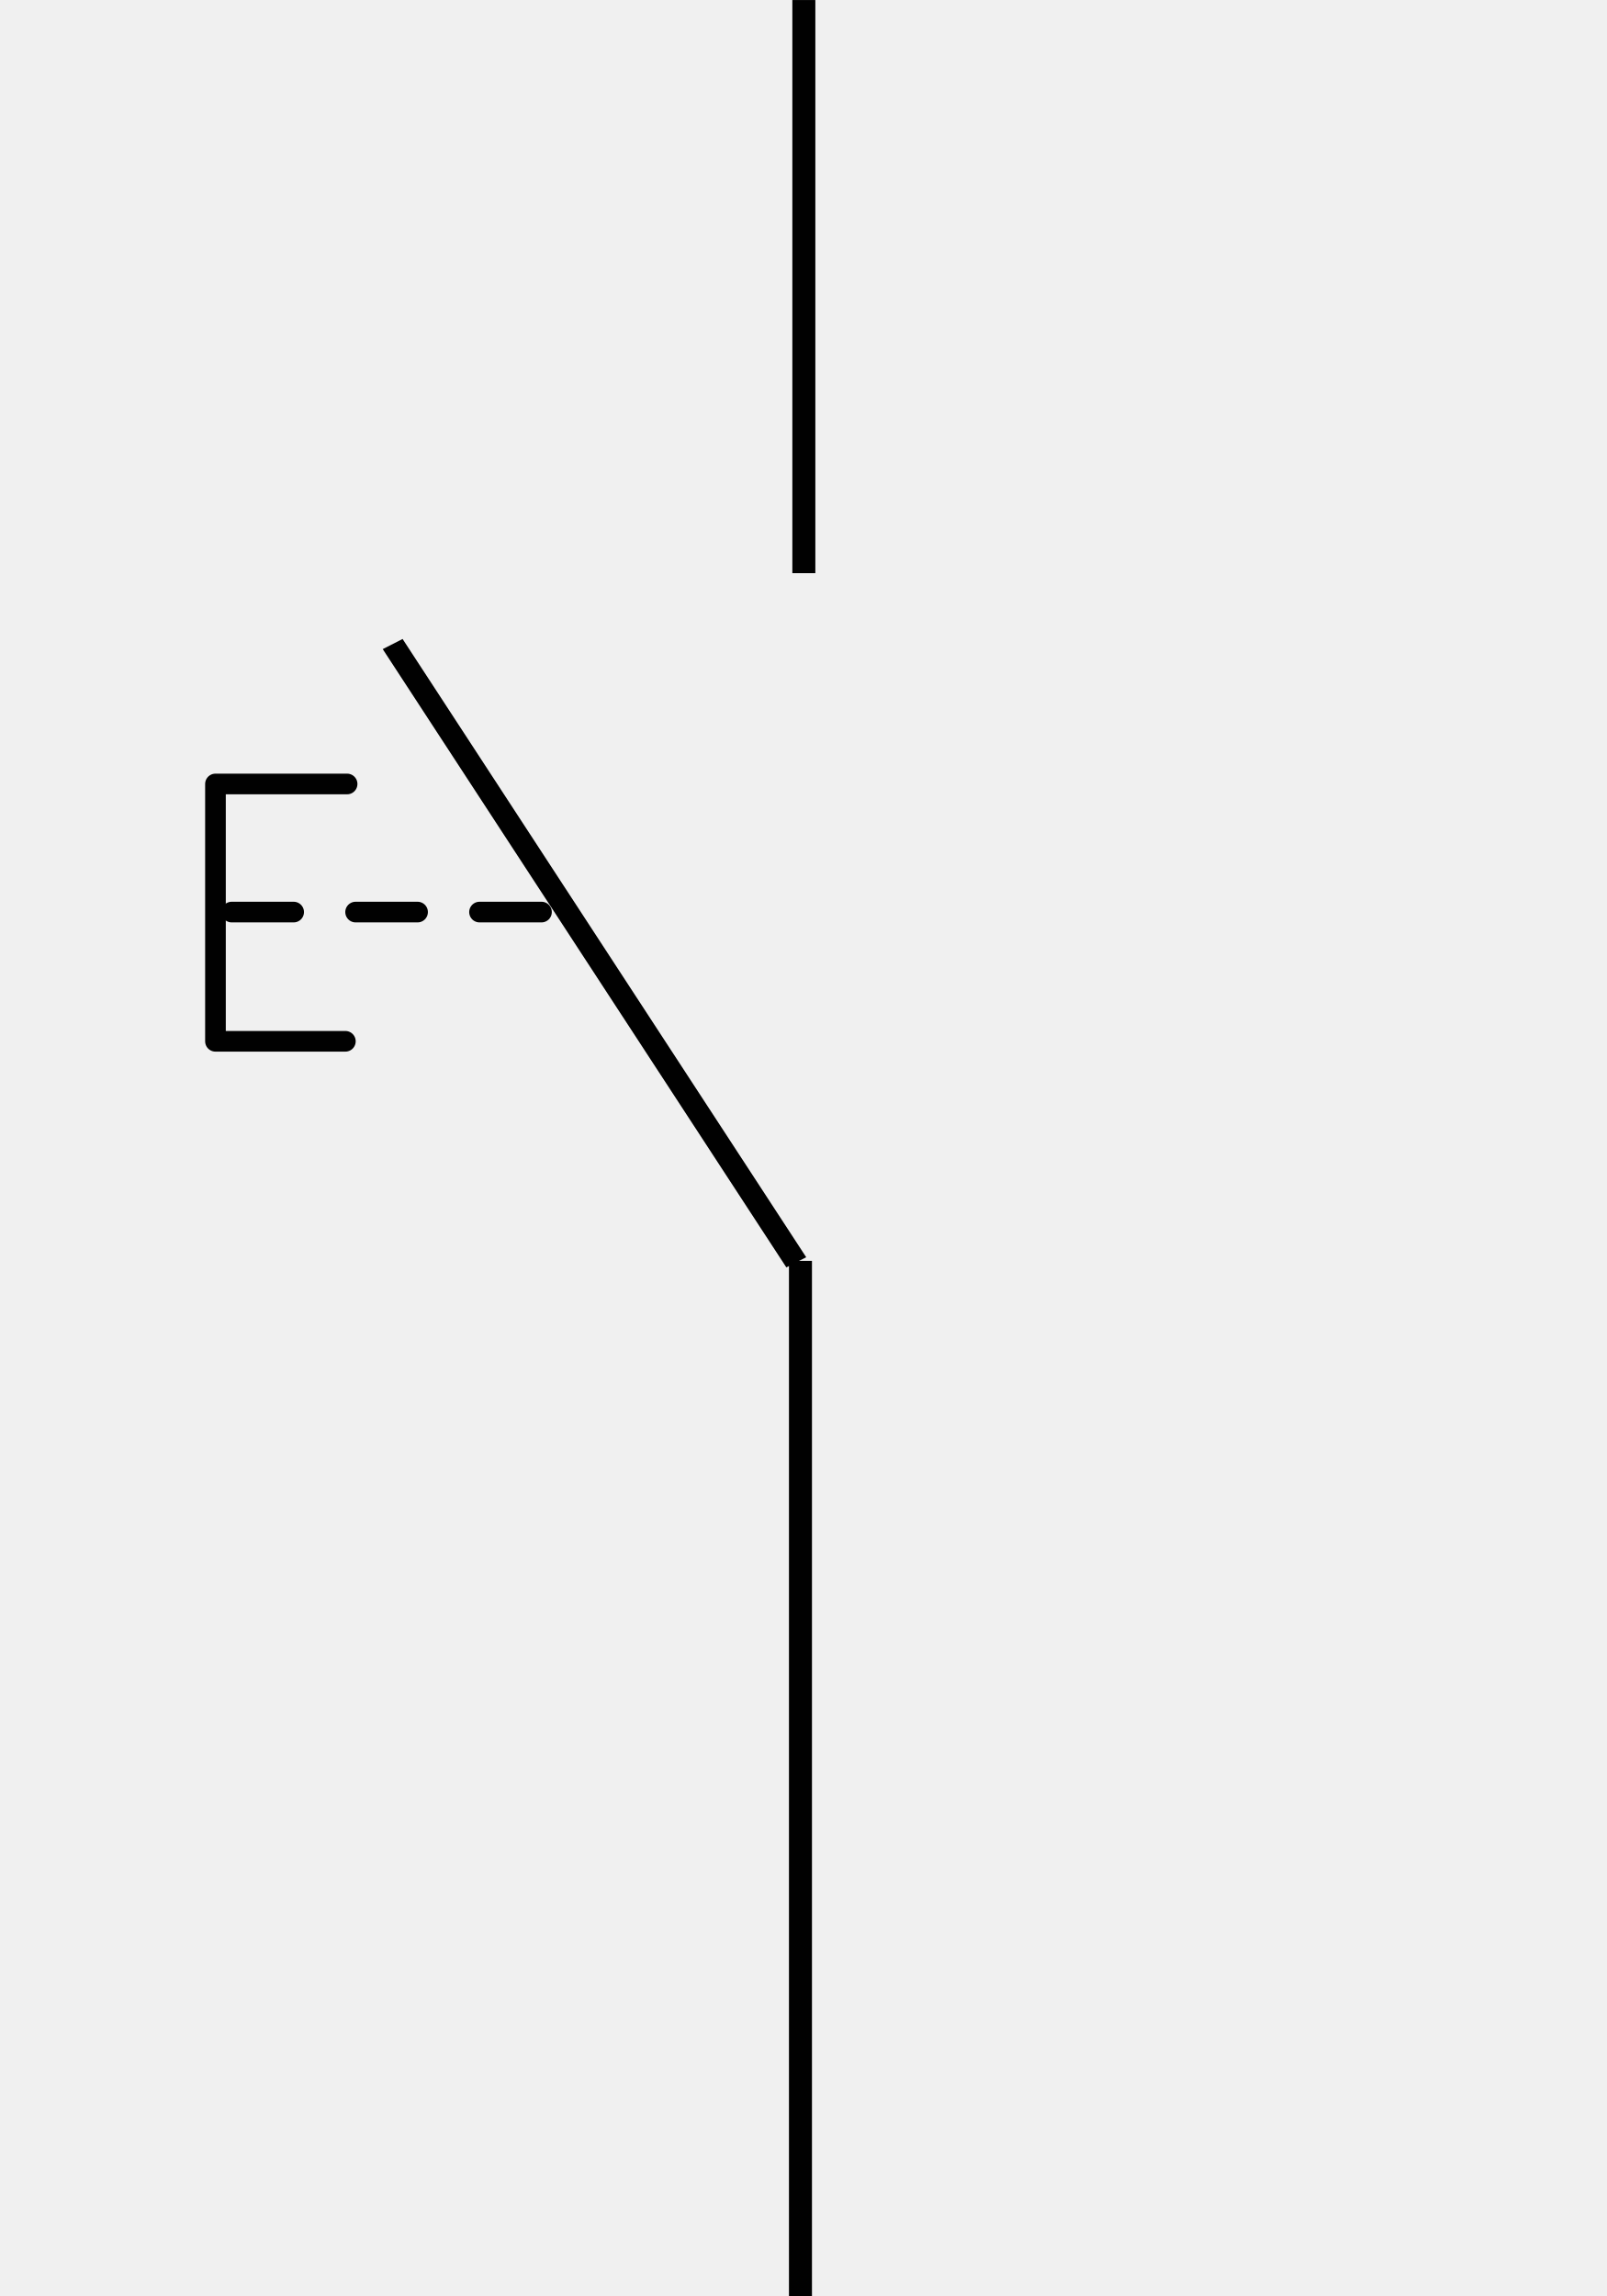
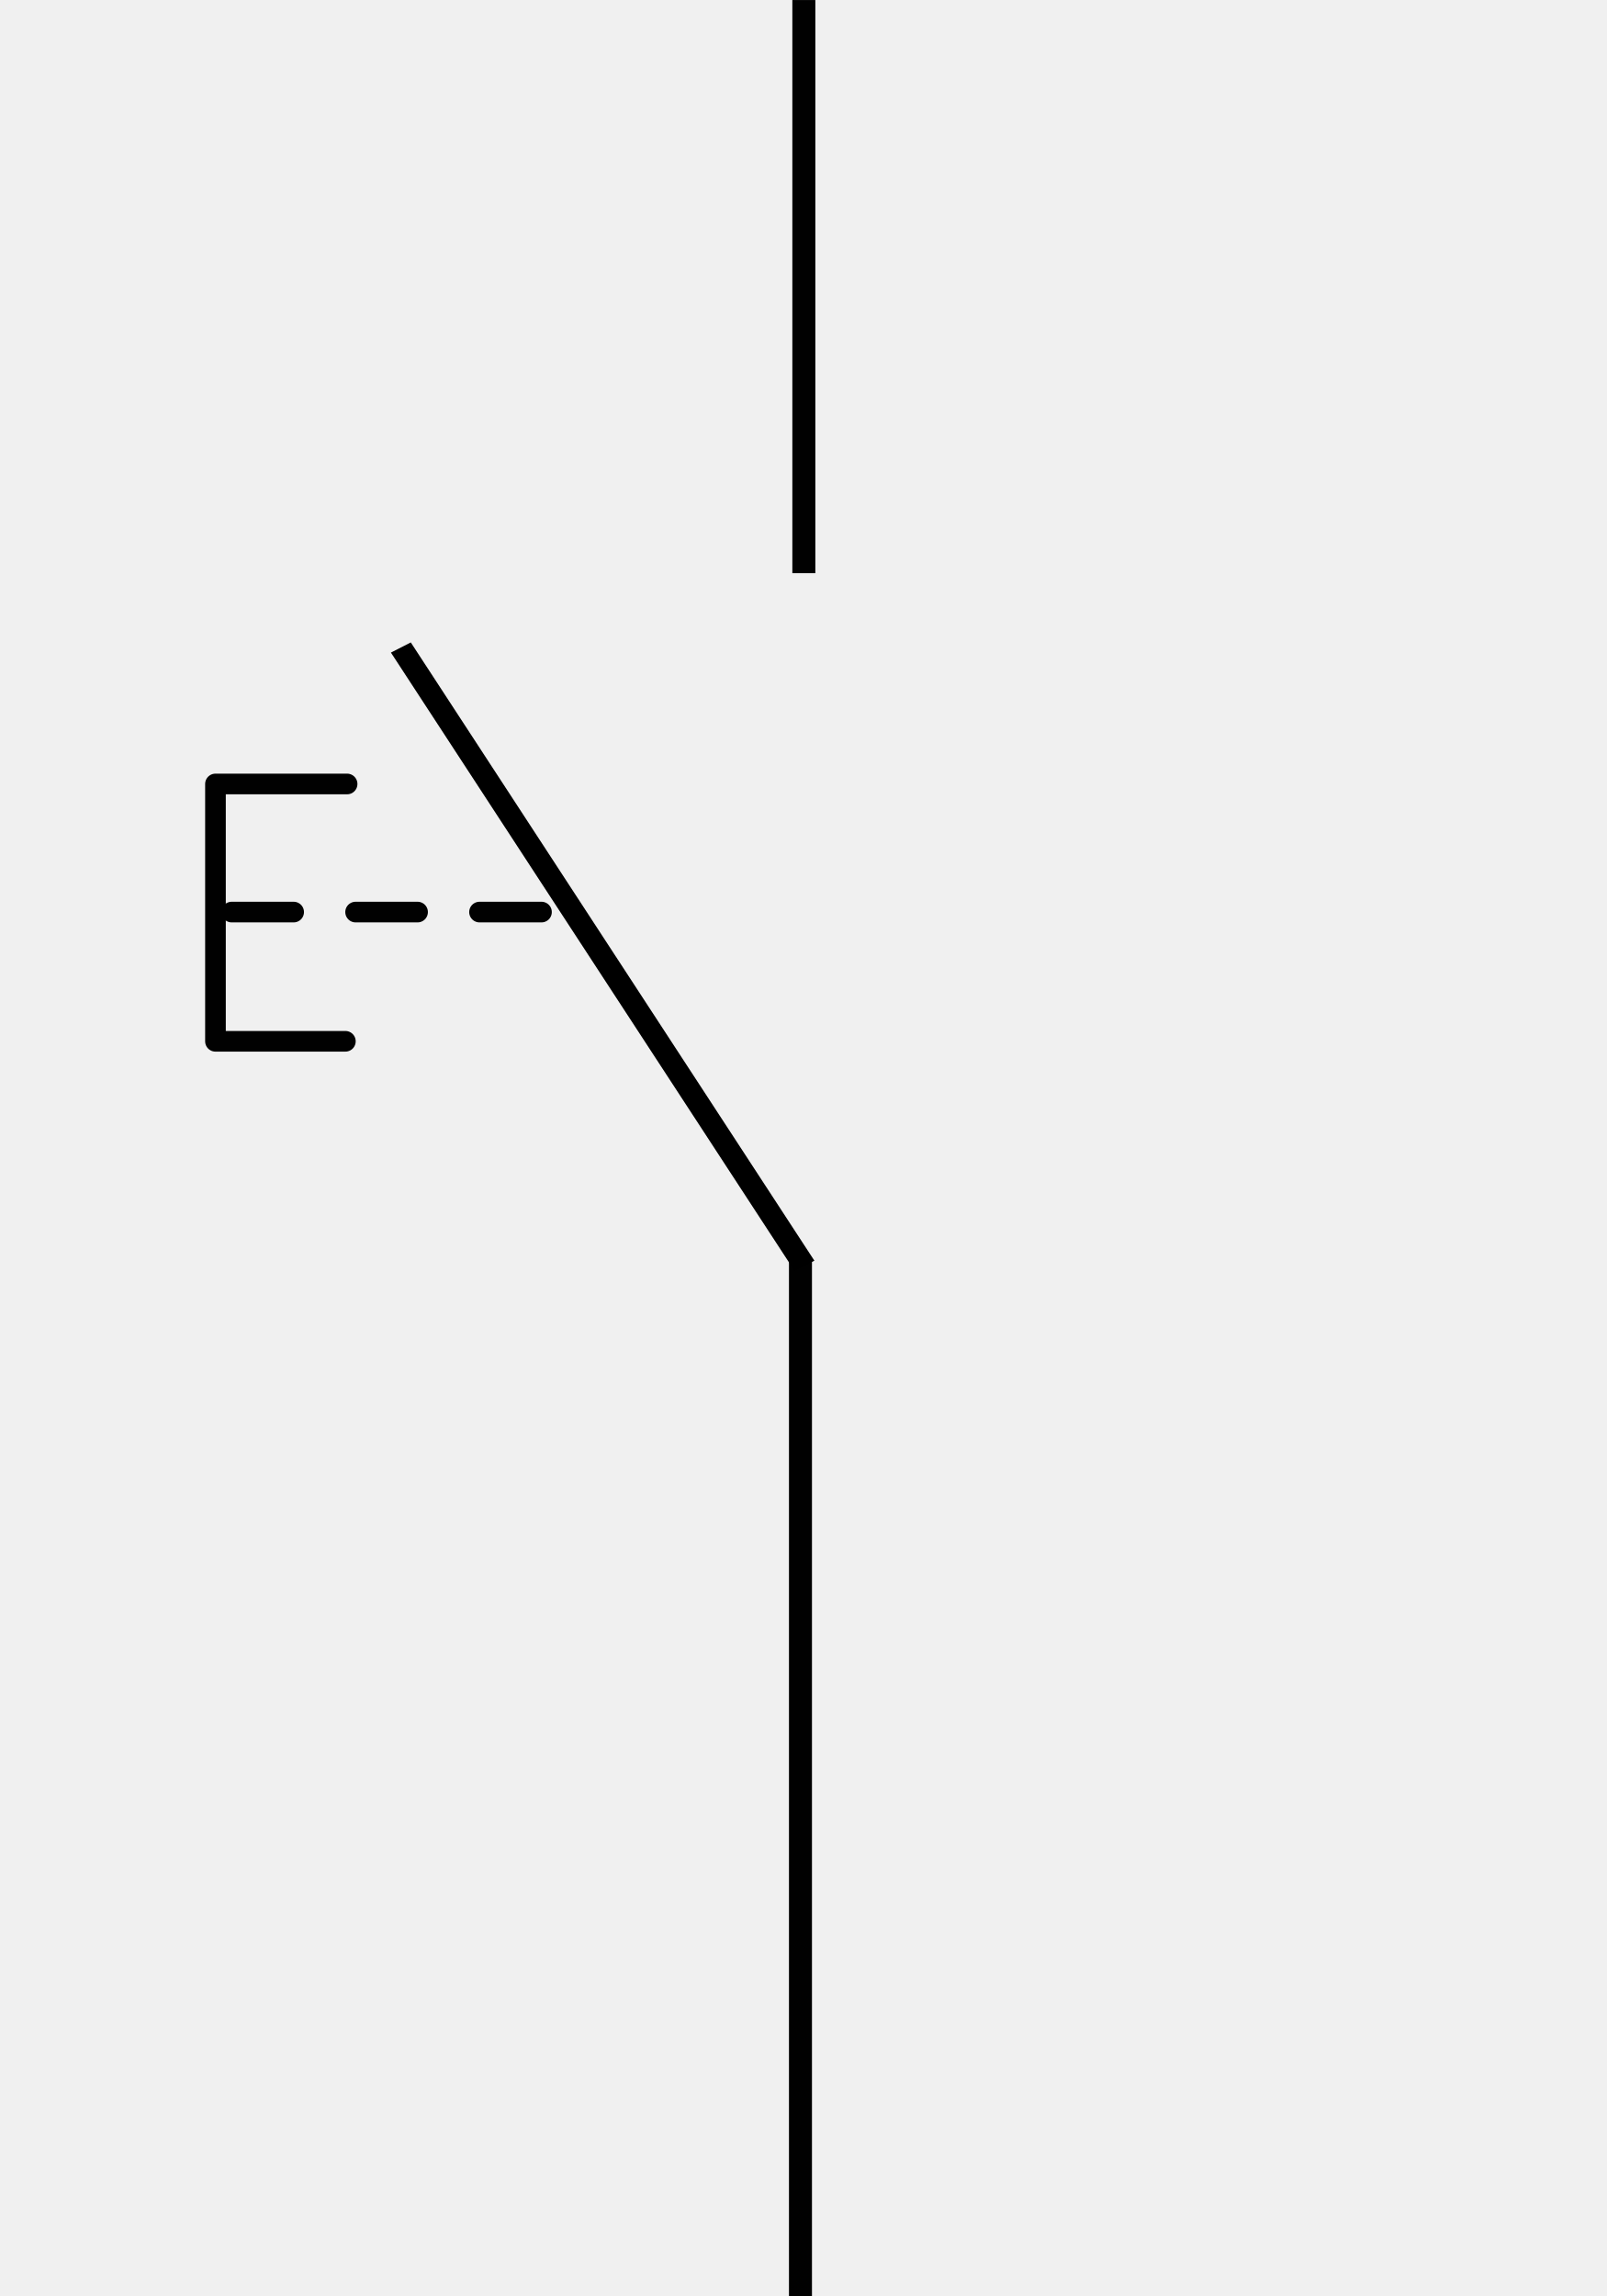
<svg xmlns="http://www.w3.org/2000/svg" width="700" height="1000" viewBox="0 0 18.519 26.455" version="1.1" id="svg5">
  <defs id="defs5" />
  <path style="fill:#010101;stroke-width:0;fill-opacity:1;stroke:none;stroke-dasharray:none" d="M9.131 0h.265v6.604h-.265z" id="path1" />
  <path style="fill:#010101;stroke-width:0;stroke-dasharray:none;fill-opacity:1;stroke:none" d="M9.092 14.528h.265v11.944h-.265z" id="path2" />
-   <path style="fill:#010101;fill-opacity:1;stroke:none;stroke-width:0;stroke-opacity:1;stroke-dasharray:none" transform="matrix(.89064 -.45471 .5467 .83733 0 0)" d="M-.398 8.716h.257v8.508h-.257z" id="path3" />
  <path style="fill:none;fill-opacity:1;stroke:#010101;stroke-width:0.238;stroke-linecap:round;stroke-linejoin:round;stroke-miterlimit:20;stroke-dasharray:0.714,0.714;stroke-dashoffset:0;stroke-opacity:1;paint-order:normal" d="M2.67 10.509h3.833" id="path4" />
-   <path style="fill:none;stroke:#010101;stroke-width:0.238;stroke-linecap:round;stroke-linejoin:round;stroke-miterlimit:100;stroke-dasharray:none;fill-opacity:1;stroke-opacity:1" d="M4 9.033H2.483v2.965H3.98" id="path5" />
+   <path style="fill:#ffffff;stroke:#010101;stroke-width:0.238;stroke-linecap:round;stroke-linejoin:round;stroke-miterlimit:100;stroke-dasharray:none;fill-opacity:0;stroke-opacity:1" d="M4 9.033H2.483v2.965H3.98" id="path5" />
+   <path style="fill:#000000;fill-opacity:1;stroke:none;stroke-width:0;stroke-dasharray:none;stroke-opacity:1" d="M 4.505,7.519 4.734,7.402 9.385,14.526 9.156,14.643 Z" id="path3" />
</svg>
